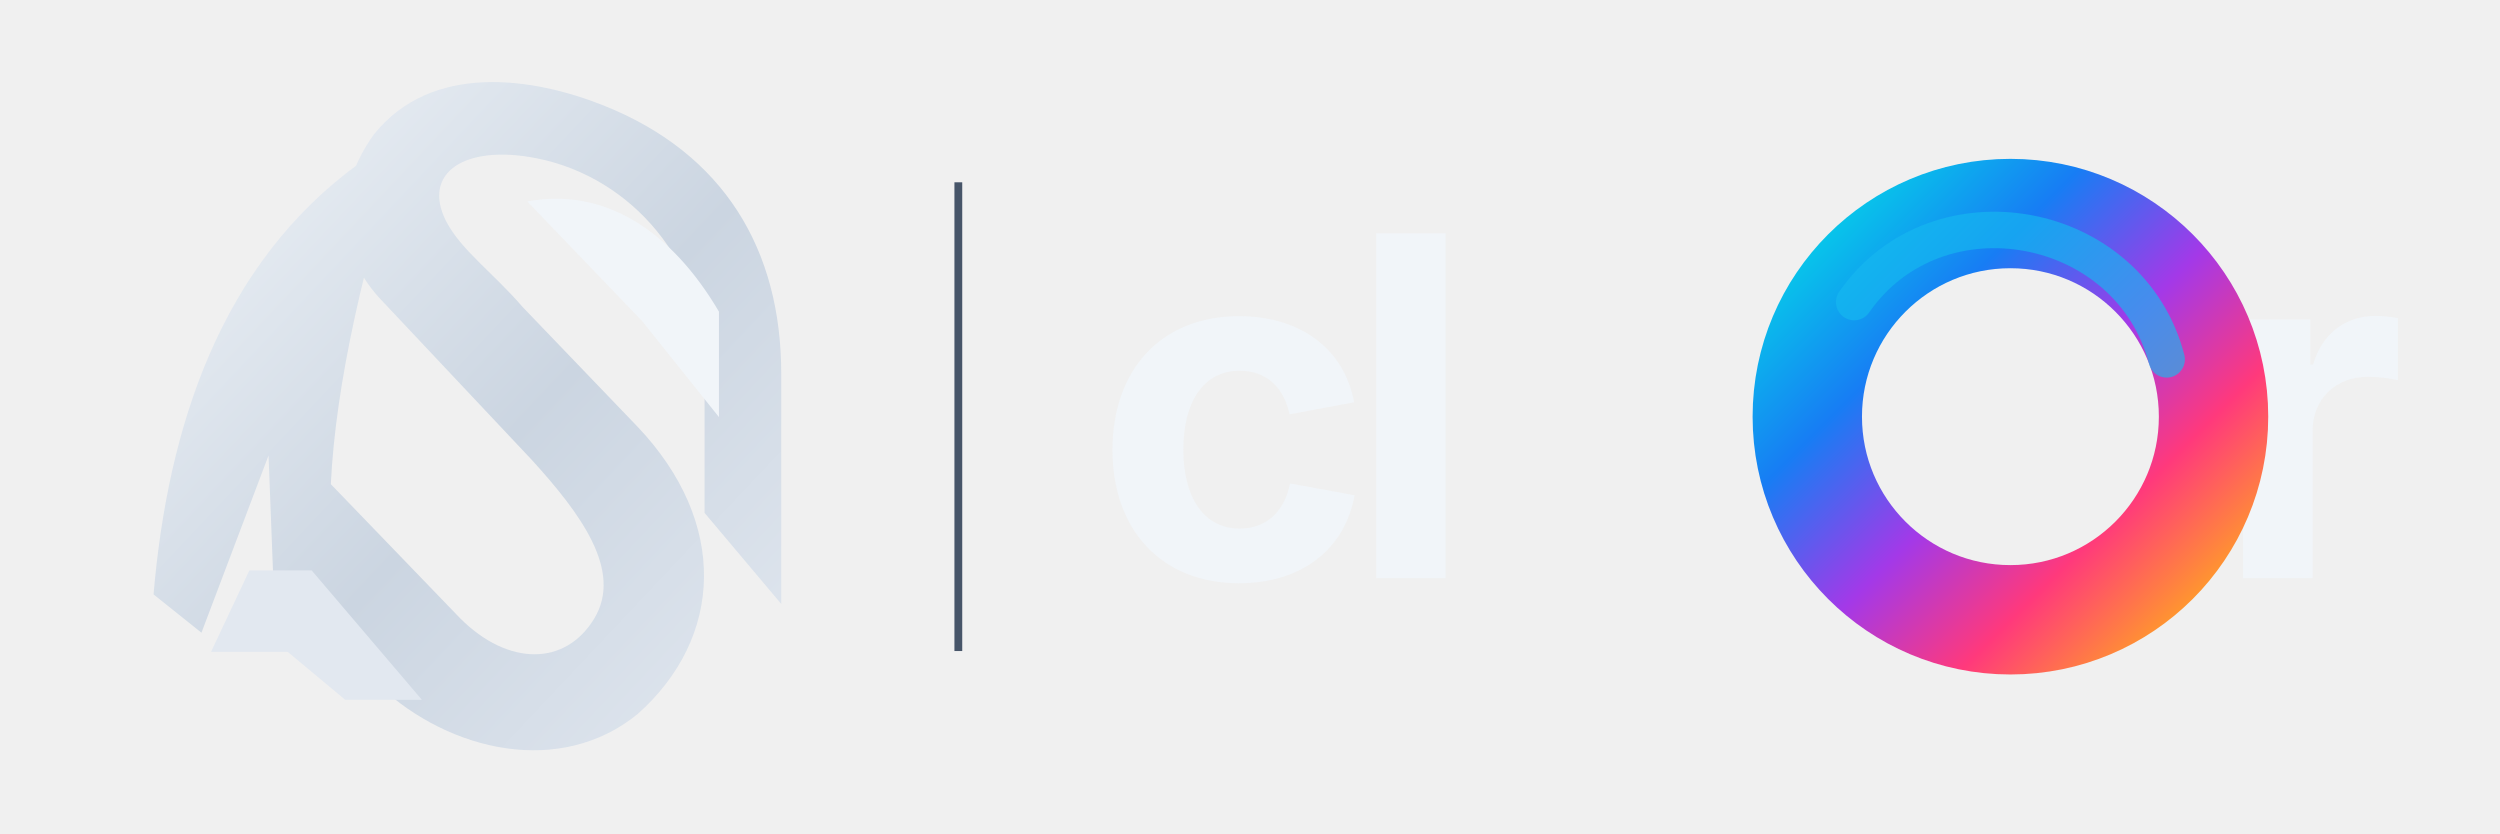
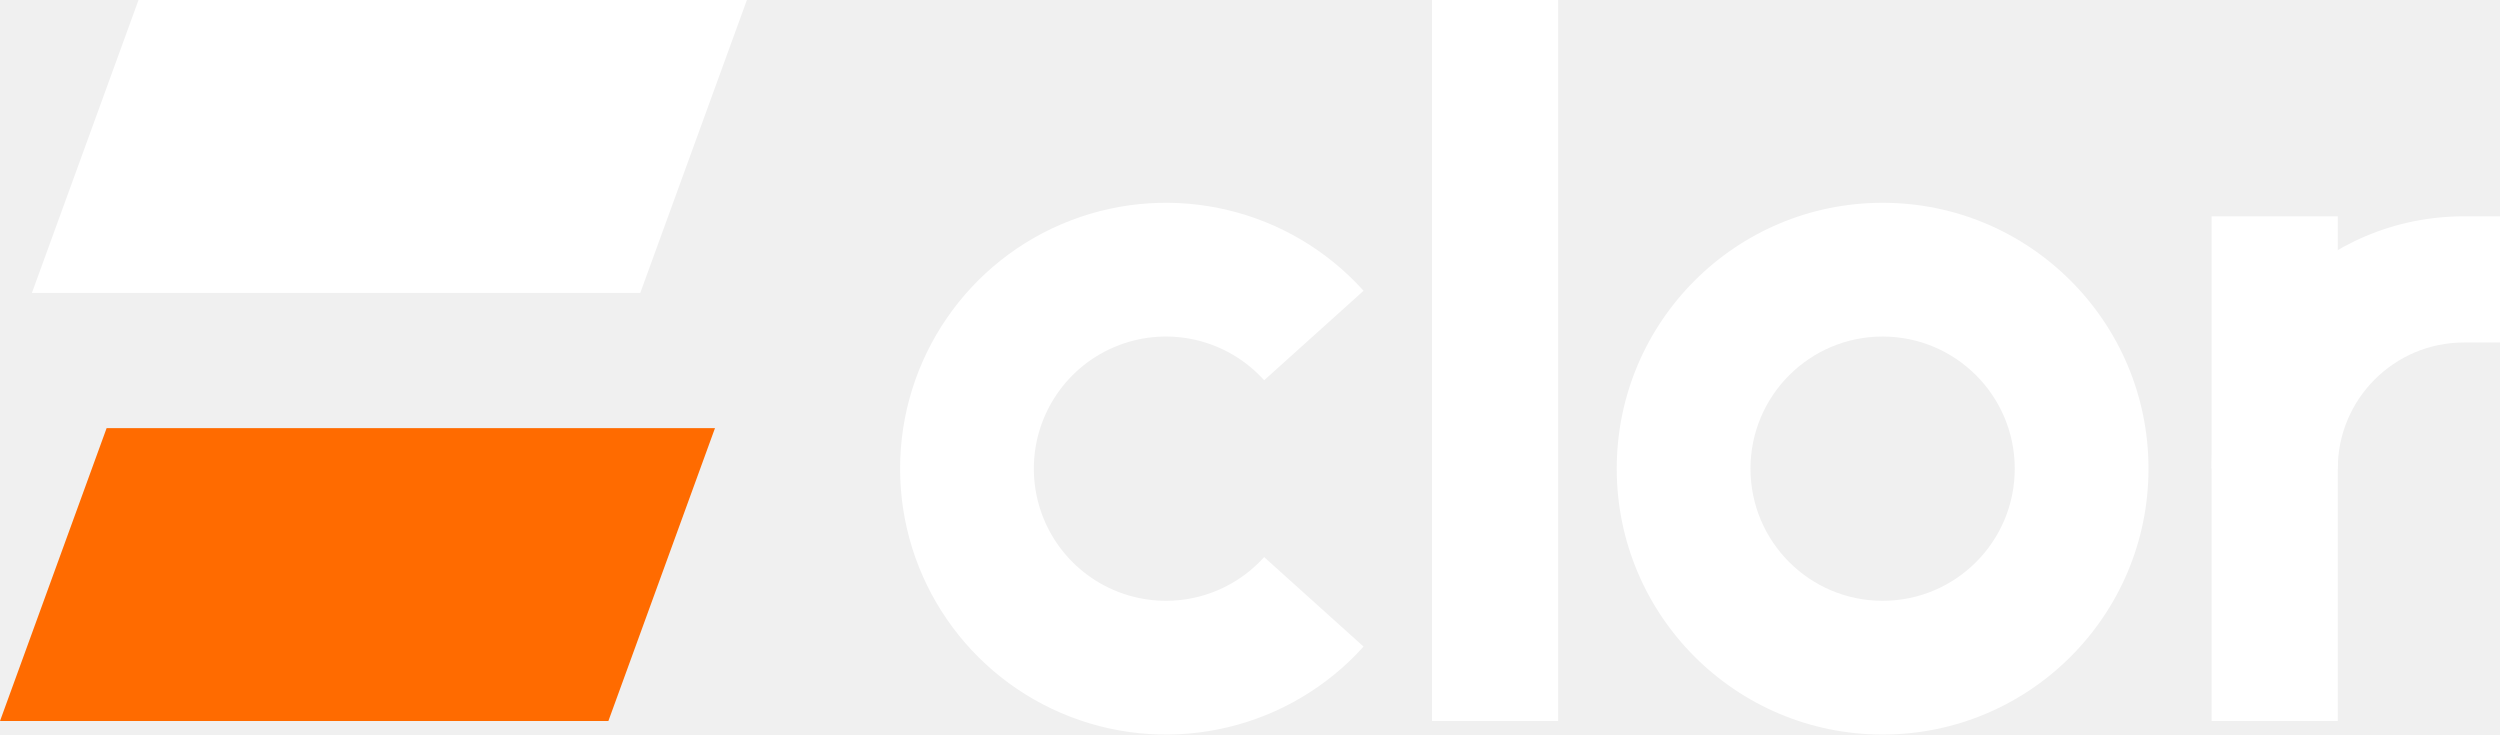
- <svg xmlns="http://www.w3.org/2000/svg" width="480" height="160" viewBox="0 0 480 160" role="img" aria-labelledby="title desc">
-   <defs>
-     <linearGradient id="ink" x1="0" y1="0" x2="1" y2="1">
-       <stop stop-color="#f1f5f9" />
-       <stop offset=".55" stop-color="#cbd5e1" />
-       <stop offset="1" stop-color="#e2e8f0" />
-     </linearGradient>
-     <linearGradient id="ring" x1="0" y1="0" x2="1" y2="1">
-       <stop offset="0" stop-color="#04d4e8" />
-       <stop offset=".28" stop-color="#177df4" />
-       <stop offset=".53" stop-color="#a339e8" />
-       <stop offset=".75" stop-color="#ff397c" />
-       <stop offset="1" stop-color="#ffad1c" />
-     </linearGradient>
-   </defs>
-   <g transform="translate(12 12) scale(.92)">
-     <path d="M19 111 C22 76 33 42 62 21 L72 13 C63 41 57 67 56 88 L83 116 C93 126 105 126 111 116 C117 106 108 94 98 83 L66 49 C57 39 57 26 65 15 C77 0 98 3 113 9 C138 19 150 39 150 65 L150 113 L134 94 L134 63 C134 42 119 24 99 20 C84 17 75 23 80 33 C83 39 90 44 96 51 L120 76 C139 96 138 120 120 136 C104 149 81 144 66 130 L44 108 L43 82 L29 119 Z" fill="url(#ink)" />
-     <path d="M31 123 L47 123 L59 133 L75 133 L52 106 L39 106 Z" fill="#e2e8f0" />
-     <path d="M97 29 L121 54 L137 74 L137 52 C127 35 113 26 97 29 Z" fill="#f1f5f9" />
+ <svg xmlns="http://www.w3.org/2000/svg" viewBox="0 40 554.76 163" role="img" aria-labelledby="title">
+   <g id="symbol">
+     <path fill="#FFFFFF" d="M30.74 40.0 L165.74 40.0 L142.08 105.0 L7.08 105.0 Z" />
+     <path fill="#FF6B00" d="M23.66 135.0 L158.66 135.0 L135.0 200.0 L0.0 200.0 Z" />
  </g>
-   <path d="M184 35 V125" stroke="#475569" stroke-width="1.5" />
-   <g fill="#f1f5f9" font-family="Inter, 'Helvetica Neue', Arial, sans-serif" font-size="91" font-weight="650" letter-spacing="-5">
-     <text x="210" y="111">cl</text>
-     <text x="425" y="111">r</text>
+   <g id="wordmark" fill="#FFFFFF">
+     <path fill-rule="evenodd" d="M302.58 183.48 A59.0 59.0 0 1 1 302.58 104.52 L280.52 124.38 A29.32 29.32 0 1 0 280.52 163.62 Z" />
+     <path fill-rule="evenodd" d="M317.76 40 H345.76 V200 H317.76 Z" />
+     <path fill-rule="evenodd" d="M358.76 144.0 A59.0 59.0 0 1 0 476.76 144.0 A59.0 59.0 0 1 0 358.76 144.0 Z M388.44 144.0 A29.32 29.32 0 1 1 447.08 144.0 A29.32 29.32 0 1 1 388.44 144.0 Z" />
+     <path fill-rule="evenodd" d="M490.76 88 H518.76 V200 H490.76 Z" />
+     <path fill-rule="evenodd" d="M490.76 144.0 A56.0 56.0 0 0 1 546.76 88 H554.76 V116 H546.76 A28.0 28.0 0 0 0 518.76 144.0 Z" />
  </g>
-   <circle cx="386" cy="80" r="39" fill="none" stroke="url(#ring)" stroke-width="21" />
-   <path d="M356 58 C372 35 409 42 416 69" fill="none" stroke="#15b8ef" stroke-width="7" stroke-linecap="round" opacity=".65" />
</svg>
